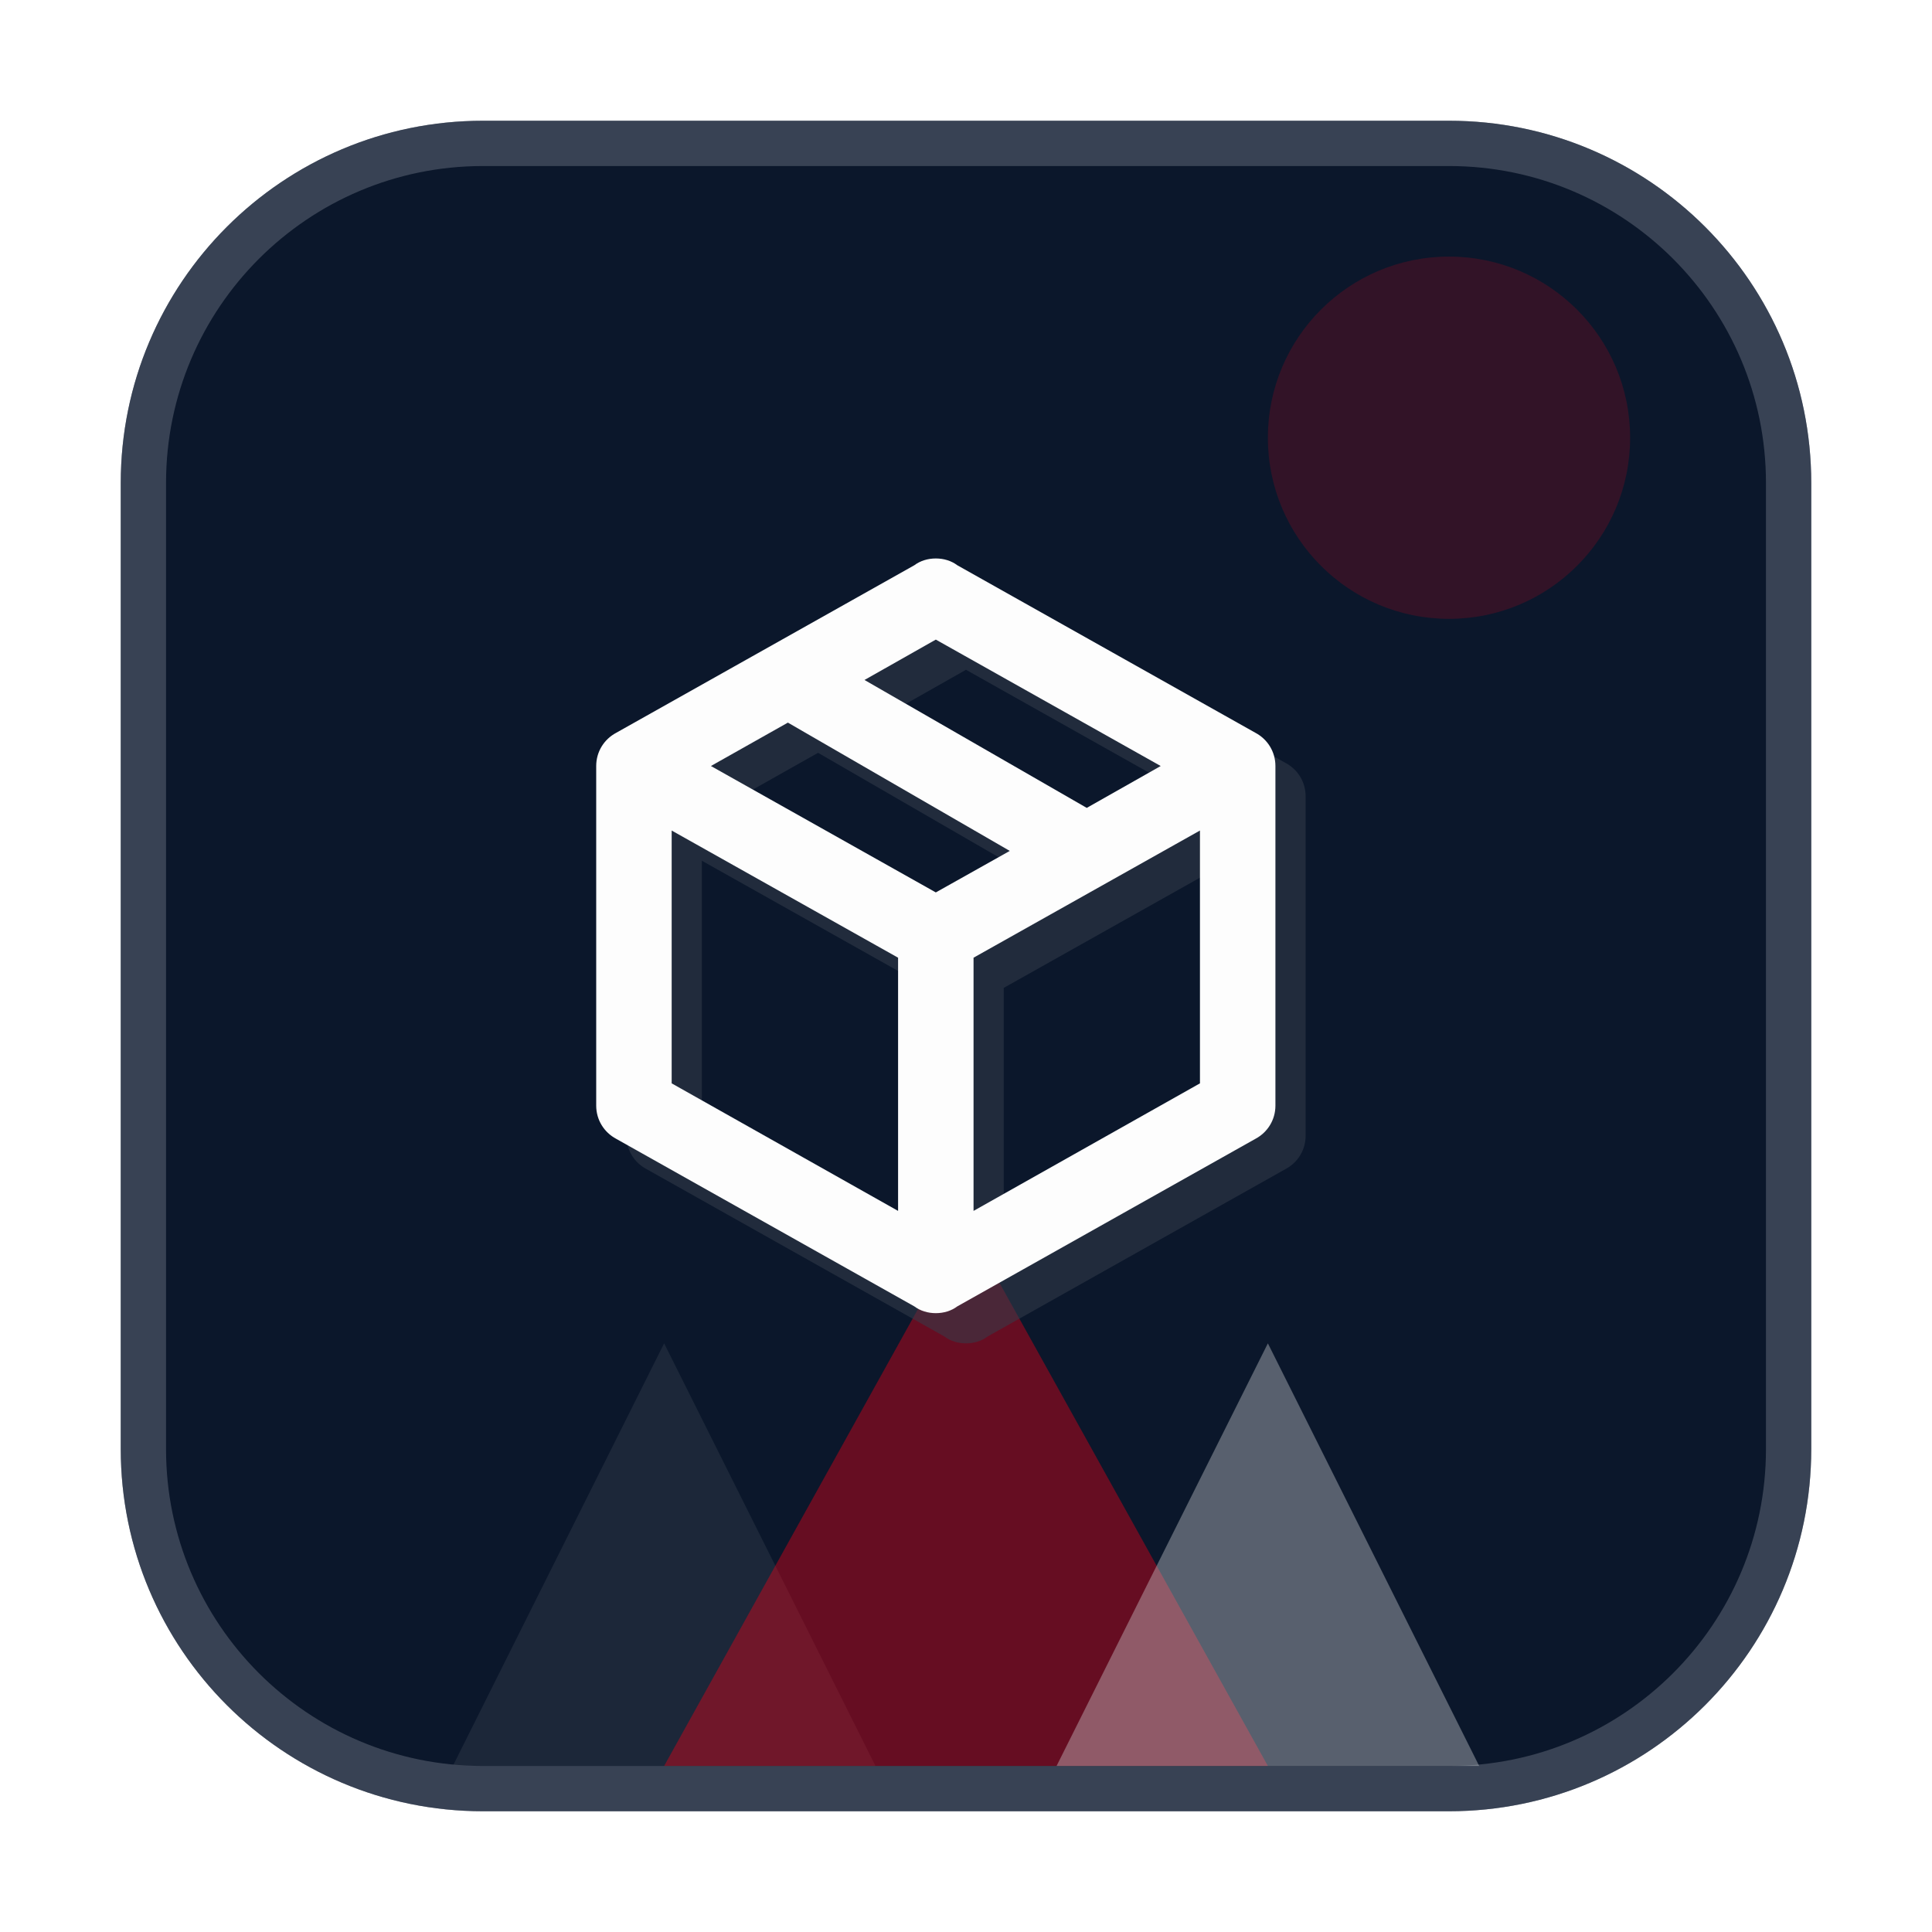
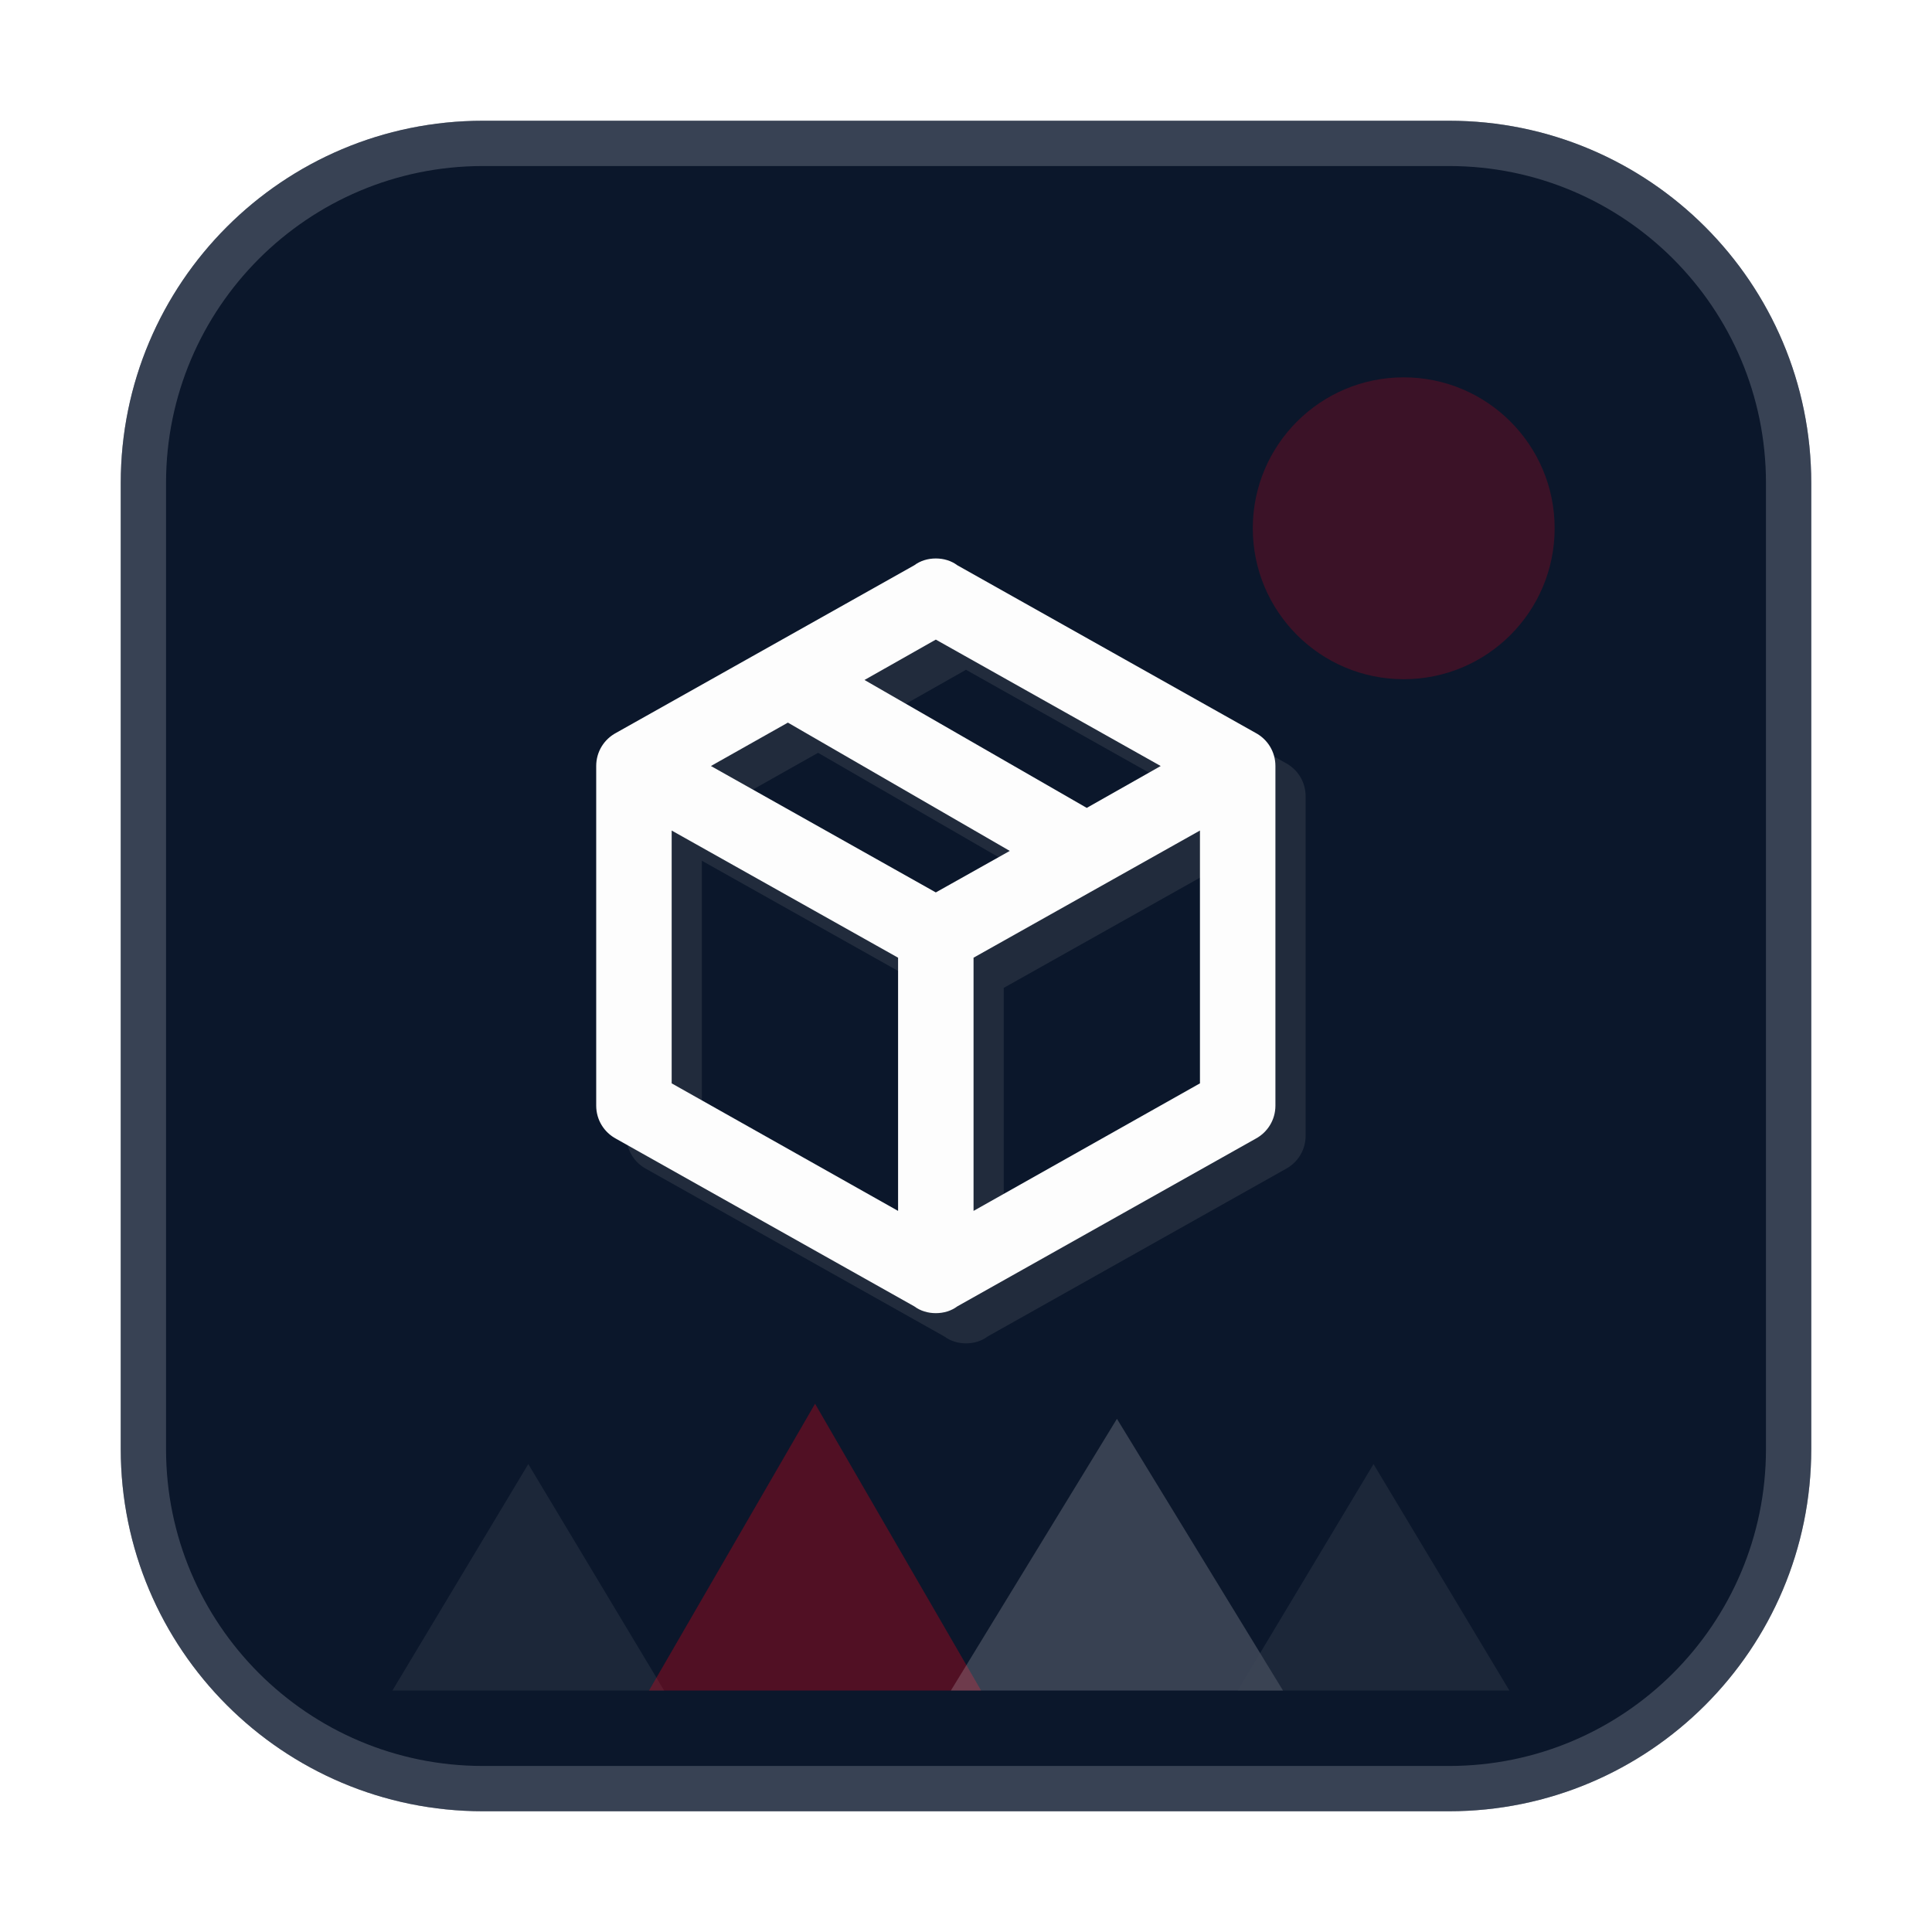
<svg xmlns="http://www.w3.org/2000/svg" width="128" height="128" viewBox="0 0 128 128" fill="none" role="img" aria-label="project-packager">
  <rect x="8" y="8" width="112" height="112" rx="24" fill="#0b172b" />
  <rect x="9.5" y="9.5" width="109" height="109" rx="22.5" stroke="#777e8c" stroke-opacity="0.42" stroke-width="3" />
-   <path d="M30 117L58 117L44 89L30 117Z" fill="#3f4956" fill-opacity="0.34" />
-   <path d="M44 117L84 117L64 81L44 117Z" fill="#e40117" fill-opacity="0.42" />
-   <path d="M70 117L98 117L84 89L70 117Z" fill="#d6d7dc" fill-opacity="0.38" />
-   <circle cx="96" cy="29" r="12" fill="#e40117" fill-opacity="0.18" />
+   <circle cx="93" cy="35" r="10" fill="#e40117" fill-opacity="0.22" />
+   <path d="M26 112L44 112L35 97L26 112Z" fill="#3f4956" fill-opacity="0.34" />
+   <path d="M43 112L65 112L54 93L43 112Z" fill="#e40117" fill-opacity="0.32" />
+   <path d="M63 112L85 112L74 94L63 112Z" fill="#d6d7dc" fill-opacity="0.22" />
+   <path d="M82 112L100 112L91 97L82 112Z" fill="#3f4956" fill-opacity="0.34" />
  <path d="M21,16.5C21,16.88 20.79,17.21 20.47,17.38L12.57,21.82C12.41,21.94 12.21,22 12,22C11.79,22 11.59,21.94 11.43,21.82L3.53,17.38C3.21,17.21 3,16.88 3,16.5V7.5C3,7.12 3.21,6.79 3.53,6.62L11.43,2.18C11.59,2.06 11.79,2 12,2C12.21,2 12.41,2.06 12.57,2.18L20.47,6.62C20.79,6.79 21,7.12 21,7.5V16.5M12,4.15L10.11,5.22L16,8.61L17.96,7.5L12,4.15M6.04,7.5L12,10.85L13.96,9.75L8.08,6.35L6.04,7.5M5,15.91L11,19.29V12.58L5,9.21V15.91M19,15.91V9.21L13,12.58V19.29L19,15.91Z" fill="#333d4b" fill-opacity="0.55" transform="translate(34 34) scale(2.5)" />
  <path d="M21,16.5C21,16.88 20.79,17.21 20.47,17.38L12.57,21.82C12.41,21.94 12.21,22 12,22C11.79,22 11.59,21.94 11.43,21.82L3.53,17.38C3.21,17.21 3,16.88 3,16.5V7.5C3,7.12 3.21,6.79 3.53,6.62L11.43,2.18C11.59,2.06 11.79,2 12,2C12.21,2 12.41,2.06 12.57,2.18L20.47,6.62C20.79,6.79 21,7.12 21,7.5V16.5M12,4.15L10.11,5.22L16,8.61L17.96,7.5L12,4.15M6.04,7.5L12,10.85L13.96,9.75L8.08,6.35L6.04,7.5M5,15.91L11,19.29V12.58L5,9.21V15.91M19,15.91V9.21L13,12.58V19.29L19,15.91Z" fill="#fdfdfd" transform="translate(32 32) scale(2.5)" />
</svg>
